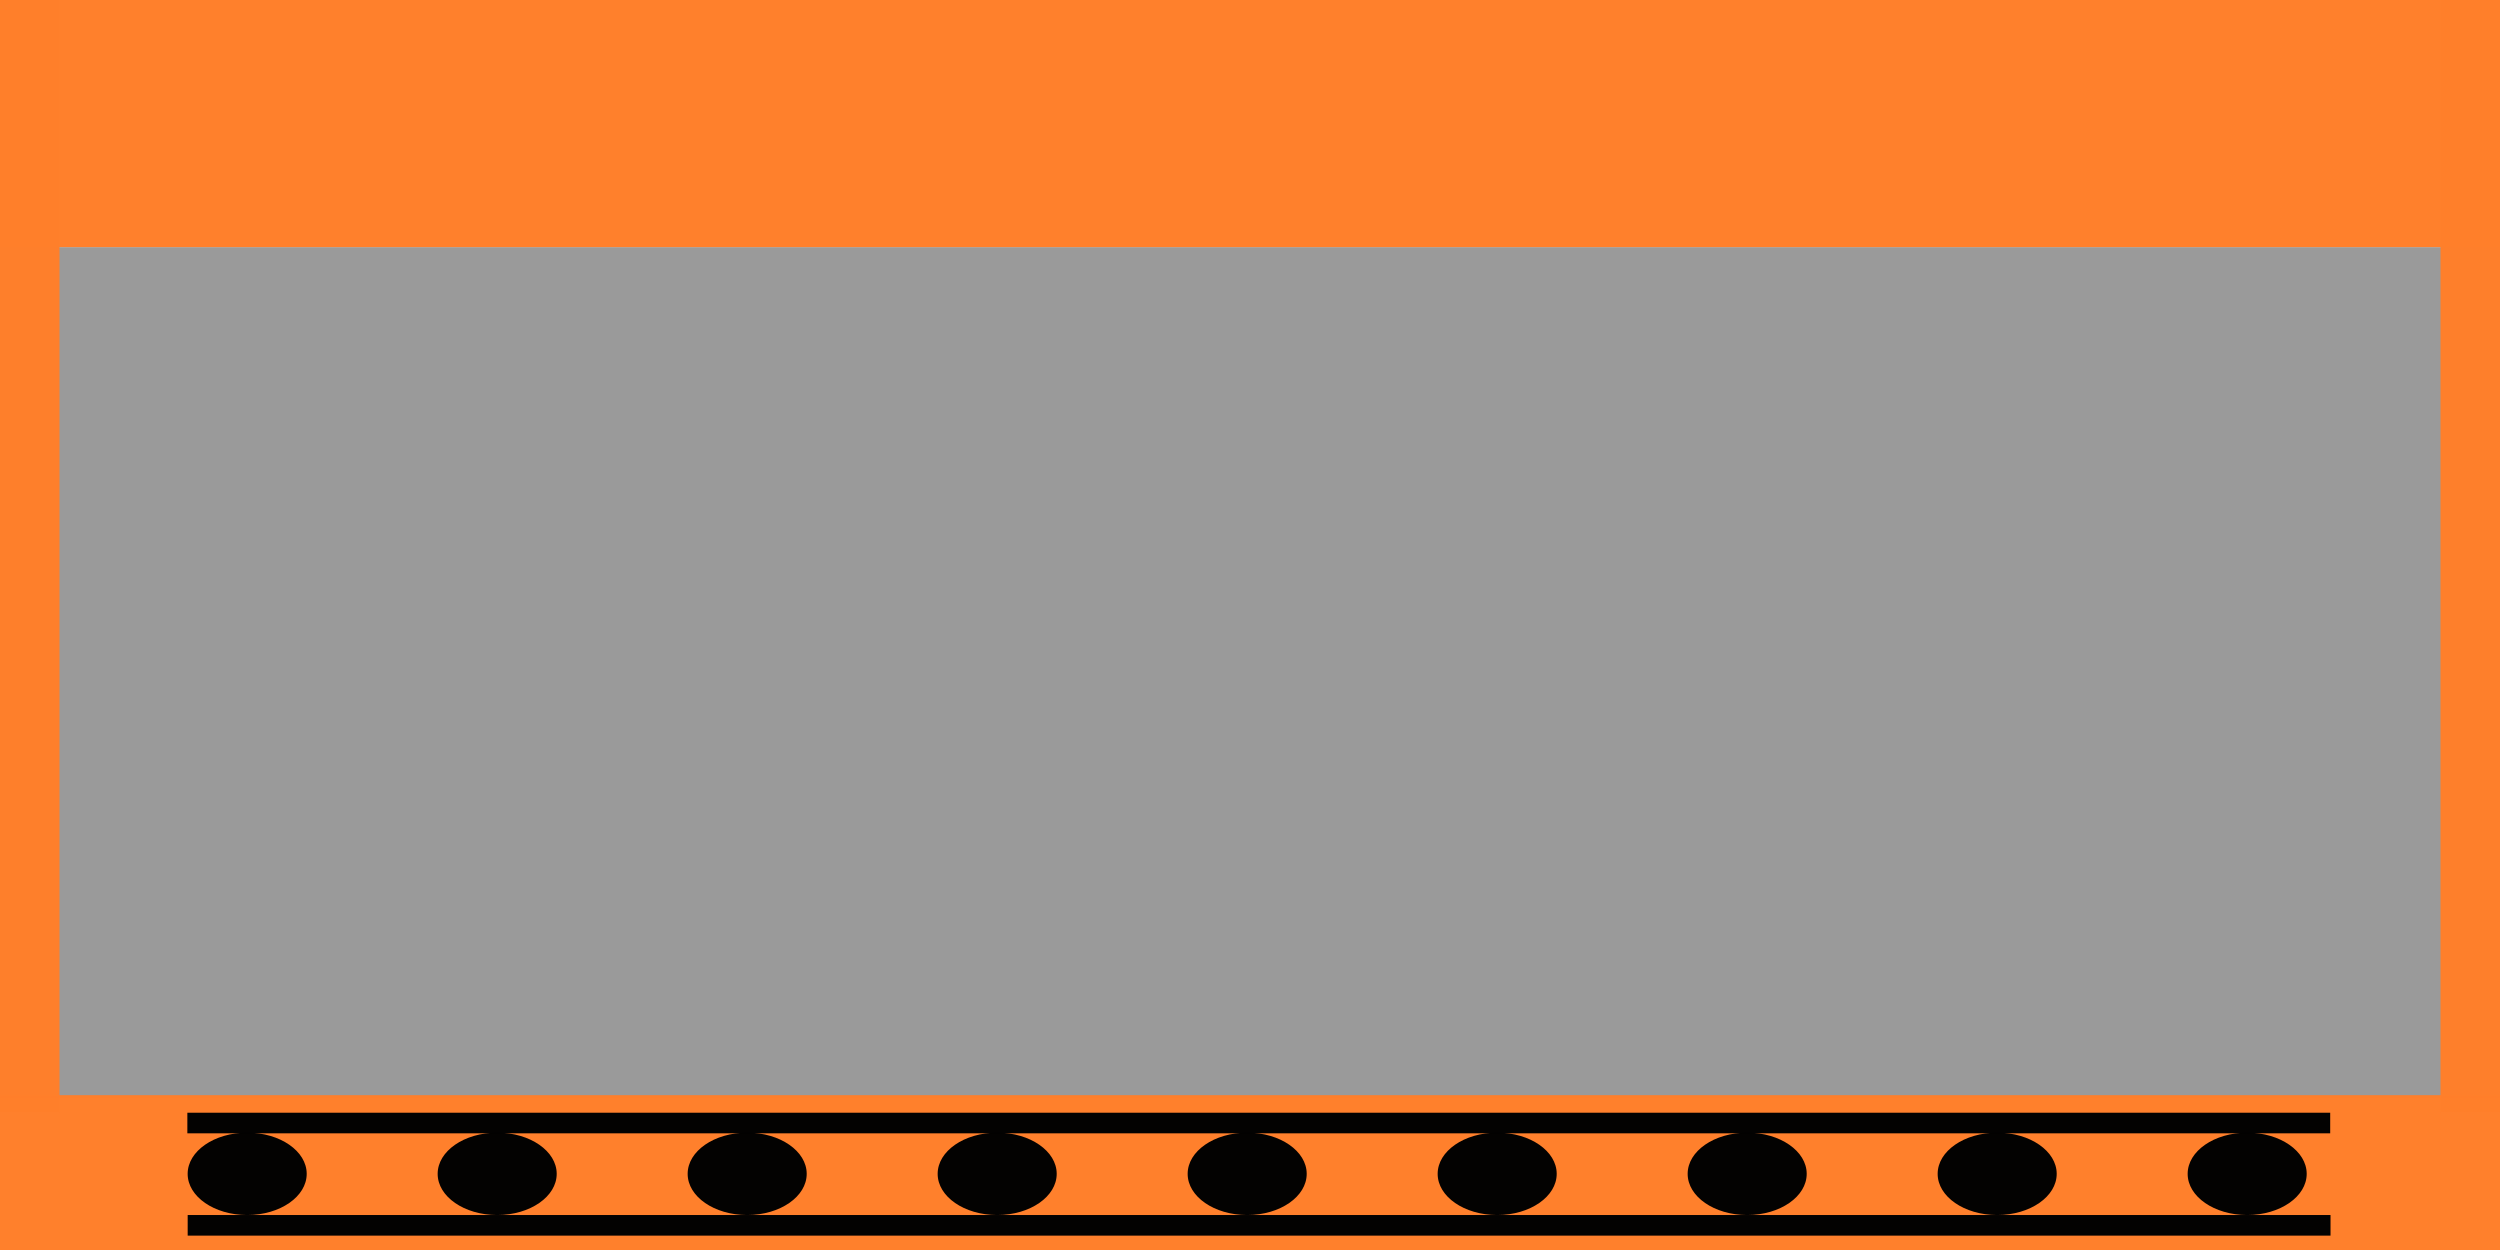
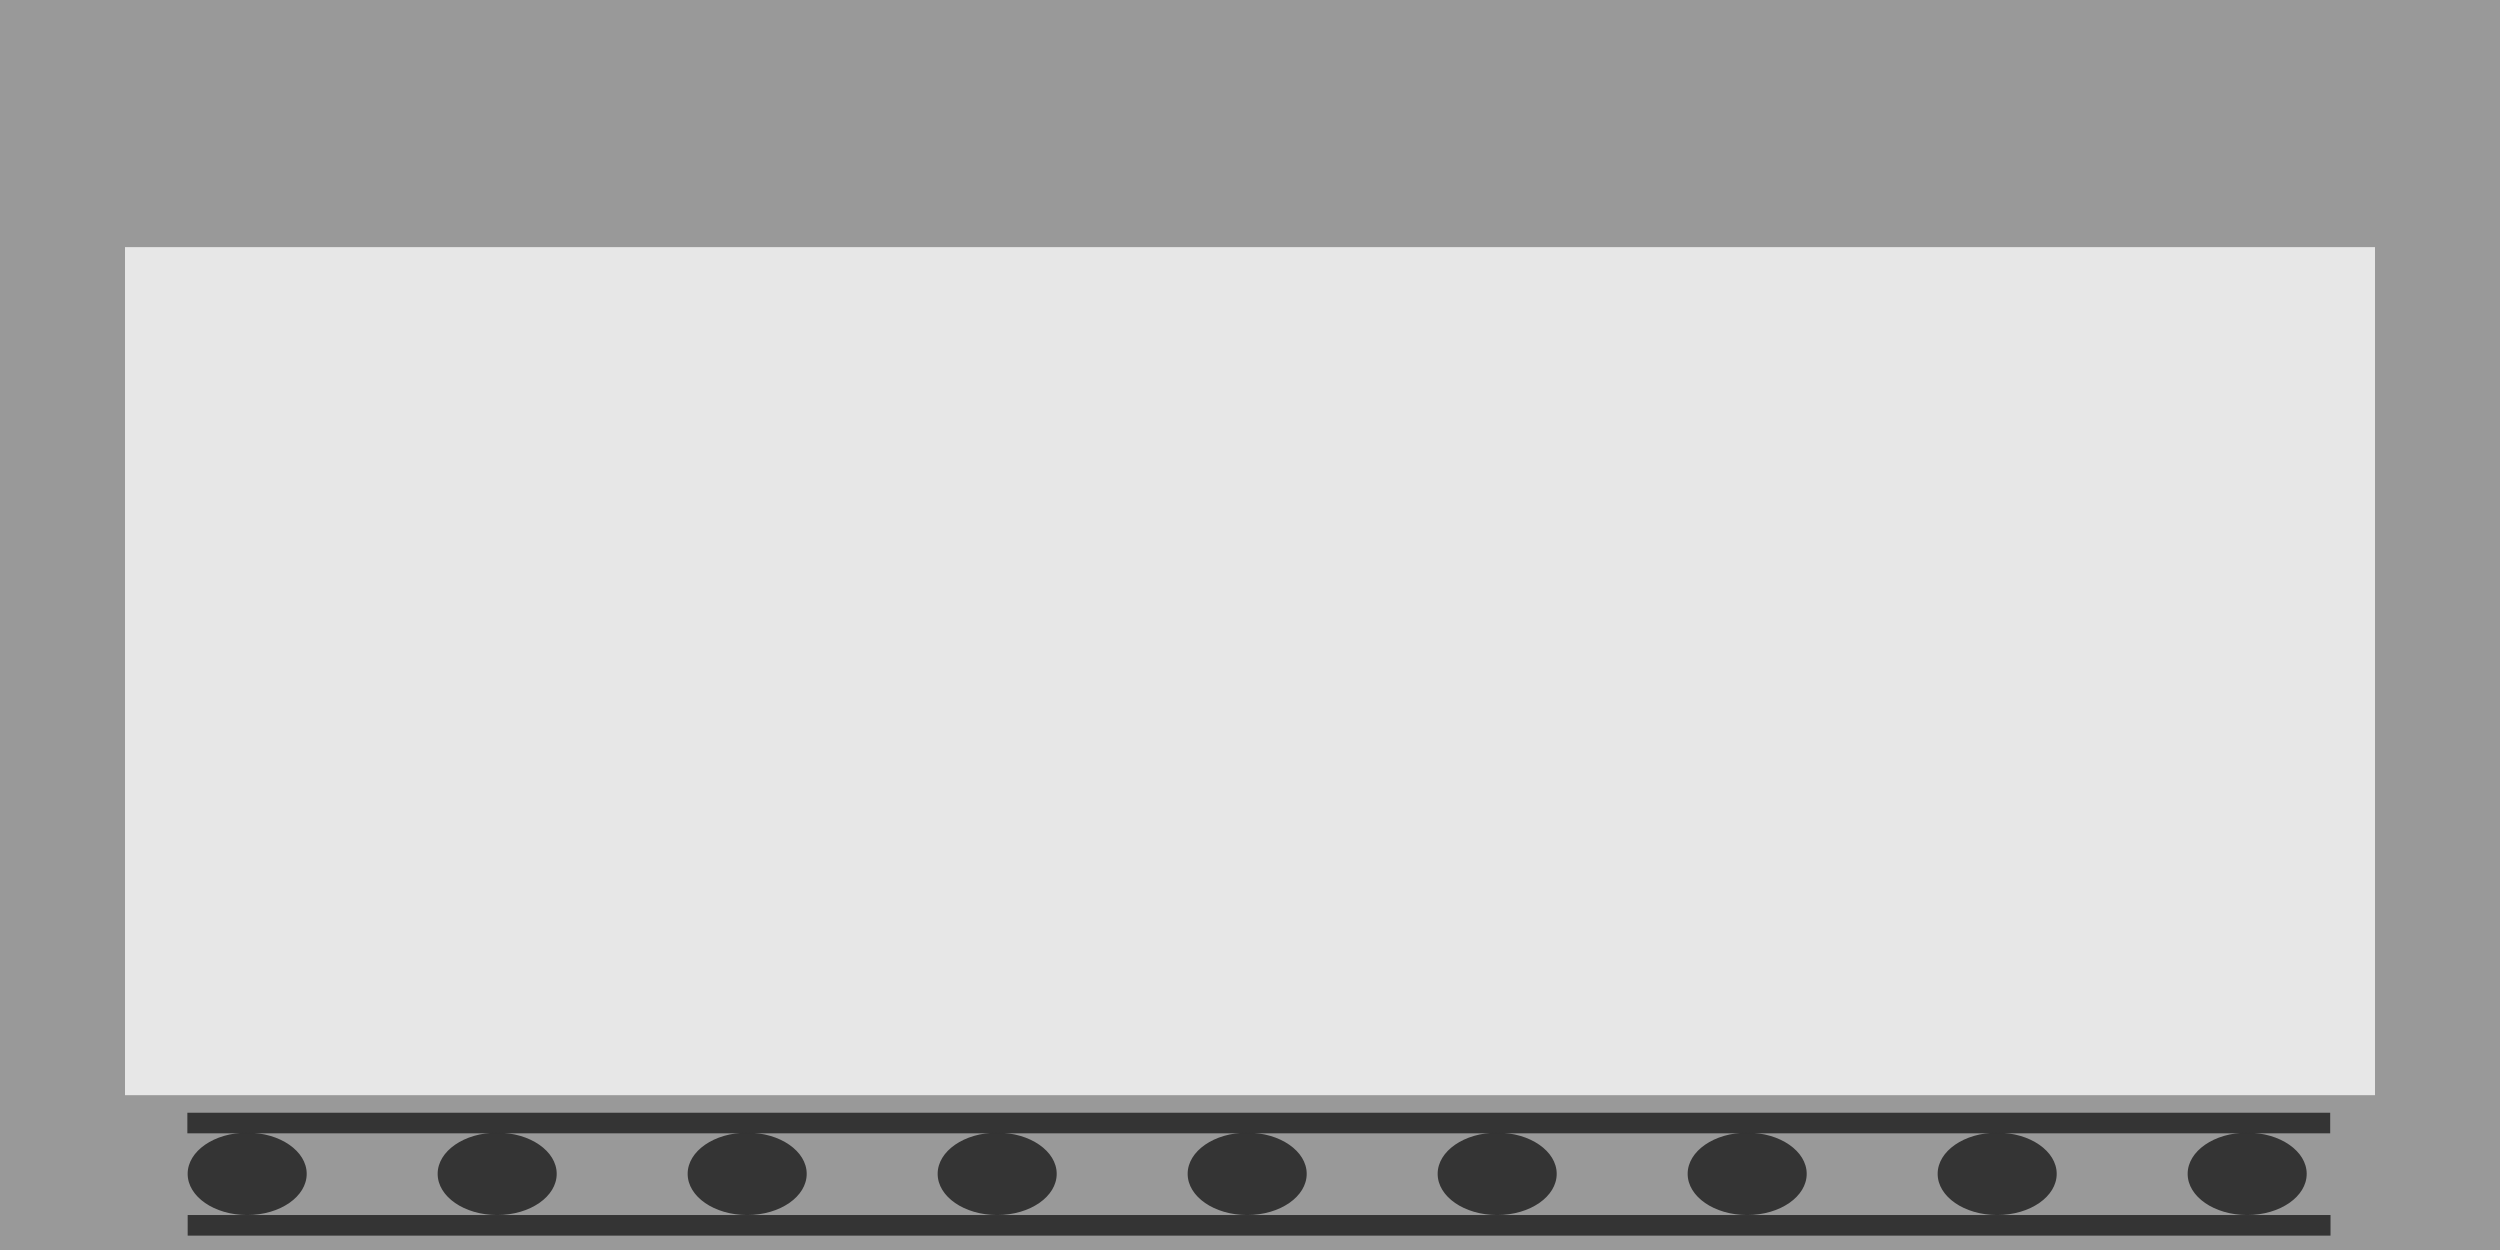
<svg xmlns="http://www.w3.org/2000/svg" width="100mm" height="50mm" viewBox="0 0 100 50" version="1.1" id="svg1">
  <defs id="defs1" />
  <g id="layer1">
-     <rect style="fill:#999999;fill-opacity:0.988;stroke-width:0.14" id="rect3" width="100" height="34.028" x="-8.4588422e-17" y="9.885" />
-     <rect style="fill:#ff7f2a;fill-opacity:0.988;stroke-width:0.122" id="rect1" width="100" height="9.885" x="-5.5511158e-17" y="0" />
-     <rect style="fill:#ff7f2a;fill-opacity:0.988;stroke-width:0.097" id="rect1-2" width="100" height="6.193" x="-1.110223e-16" y="43.807" />
-     <rect style="fill:#ff7f2a;fill-opacity:0.988;stroke-width:0.04" id="rect1-2-7" width="44.481" height="2.381" x="-44.481" y="-5.8154543e-17" transform="rotate(-90)" />
-     <rect style="fill:#ff7f2a;fill-opacity:0.988;stroke-width:0.04" id="rect1-2-7-6" width="44.481" height="2.381" x="-44.481" y="97.619" transform="rotate(-90)" />
-     <rect style="fill:#000000;fill-opacity:0.988;stroke-width:0.033" id="rect1-2-7-4" width="85.714" height="0.824" x="-93.208" y="-45.333" transform="scale(-1)" />
-     <rect style="fill:#000000;fill-opacity:0.988;stroke-width:0.033" id="rect1-2-7-4-9" width="85.714" height="0.824" x="-93.221" y="-49.425" transform="scale(-1)" />
-     <g id="g1" transform="matrix(0.4761904,0,0,0.3294911,-1.69527,-4.736937)">
-       <circle style="fill:#000000;fill-opacity:0.988;stroke-width:0.116" id="path1" cx="45.323" cy="156.881" r="5" />
-       <circle style="fill:#000000;fill-opacity:0.988;stroke-width:0.116" id="path1-6" cx="66.323" cy="156.881" r="5" />
-       <circle style="fill:#000000;fill-opacity:0.988;stroke-width:0.116" id="path1-9" cx="87.323" cy="156.881" r="5" />
-       <circle style="fill:#000000;fill-opacity:0.988;stroke-width:0.116" id="path1-3" cx="108.323" cy="156.881" r="5" />
-       <circle style="fill:#000000;fill-opacity:0.988;stroke-width:0.116" id="path1-2" cx="129.323" cy="156.881" r="5" />
-       <circle style="fill:#000000;fill-opacity:0.988;stroke-width:0.116" id="path1-7" cx="150.323" cy="156.881" r="5" />
-       <circle style="fill:#000000;fill-opacity:0.988;stroke-width:0.116" id="path1-29" cx="171.323" cy="156.881" r="5" />
-       <circle style="fill:#000000;fill-opacity:0.988;stroke-width:0.116" id="path1-4" cx="192.323" cy="156.881" r="5" />
-       <circle style="fill:#000000;fill-opacity:0.988;stroke-width:0.116" id="path1-20" cx="24.323" cy="156.881" r="5" />
+     <g id="g4">
+       <rect style="fill:#e6e6e6;fill-opacity:0.988;stroke-width:0.146" id="rect3" width="97.461" height="37.91" x="0.941" y="7.758" />
+       <path id="rect1" style="fill:#999999;fill-opacity:1;stroke-width:0.122" d="m 0,0 v 9.373 0.512 34.488 0.109 5.519 H 100 V 44.7 9.7 0 H 97.619 2.381 Z M 5,9.885 H 95 V 43.807 H 5 Z" />
+       <g id="g3" style="fill:#333333">
+         <rect style="fill:#333333;fill-opacity:0.988;stroke-width:0.033" id="rect1-2-7-4" width="85.714" height="0.824" x="-93.208" y="-45.333" transform="scale(-1)" />
+         <rect style="fill:#333333;fill-opacity:0.988;stroke-width:0.033" id="rect1-2-7-4-9" width="85.714" height="0.824" x="-93.221" y="-49.425" transform="scale(-1)" />
+         <g id="g1" transform="matrix(0.4761904,0,0,0.3294911,-1.69527,-4.736937)" style="fill:#333333">
+           <circle style="fill:#333333;fill-opacity:0.988;stroke-width:0.116" id="path1" cx="45.323" cy="156.881" r="5" />
+           <circle style="fill:#333333;fill-opacity:0.988;stroke-width:0.116" id="path1-6" cx="66.323" cy="156.881" r="5" />
+           <circle style="fill:#333333;fill-opacity:0.988;stroke-width:0.116" id="path1-9" cx="87.323" cy="156.881" r="5" />
+           <circle style="fill:#333333;fill-opacity:0.988;stroke-width:0.116" id="path1-3" cx="108.323" cy="156.881" r="5" />
+           <circle style="fill:#333333;fill-opacity:0.988;stroke-width:0.116" id="path1-2" cx="129.323" cy="156.881" r="5" />
+           <circle style="fill:#333333;fill-opacity:0.988;stroke-width:0.116" id="path1-7" cx="150.323" cy="156.881" r="5" />
+           <circle style="fill:#333333;fill-opacity:0.988;stroke-width:0.116" id="path1-29" cx="171.323" cy="156.881" r="5" />
+           <circle style="fill:#333333;fill-opacity:0.988;stroke-width:0.116" id="path1-4" cx="192.323" cy="156.881" r="5" />
+           <circle style="fill:#333333;fill-opacity:0.988;stroke-width:0.116" id="path1-20" cx="24.323" cy="156.881" r="5" />
+         </g>
+       </g>
    </g>
  </g>
</svg>
